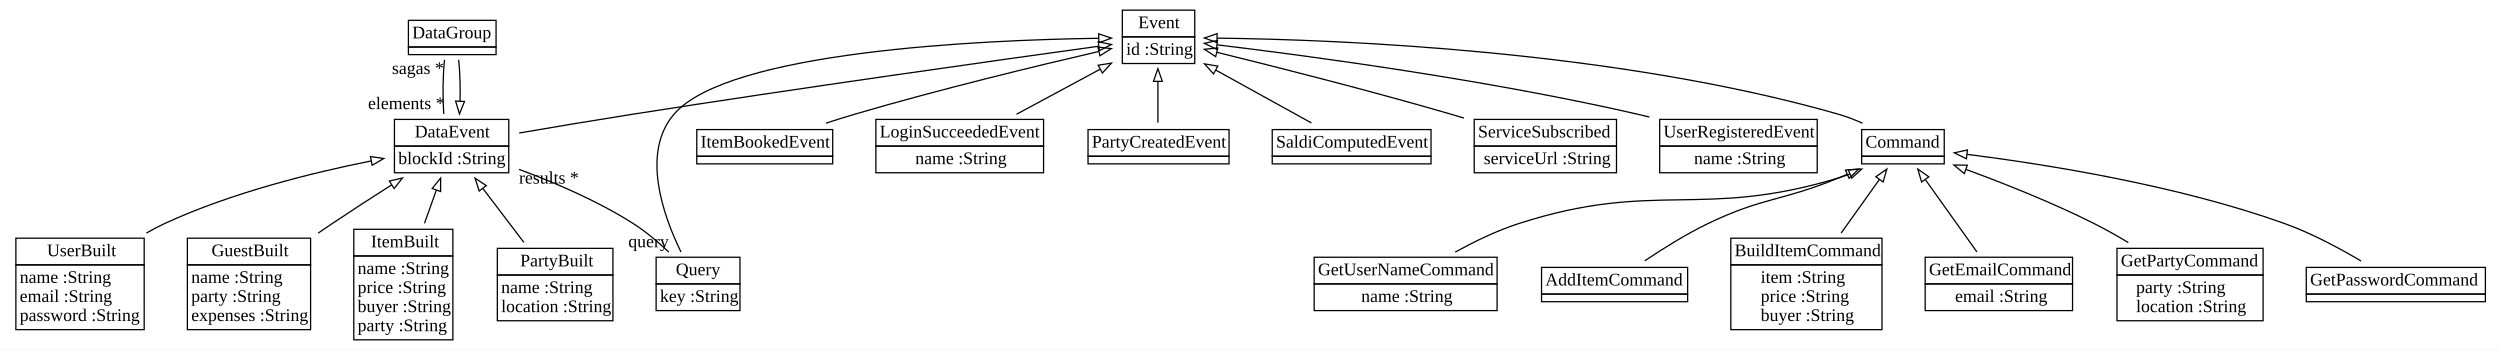
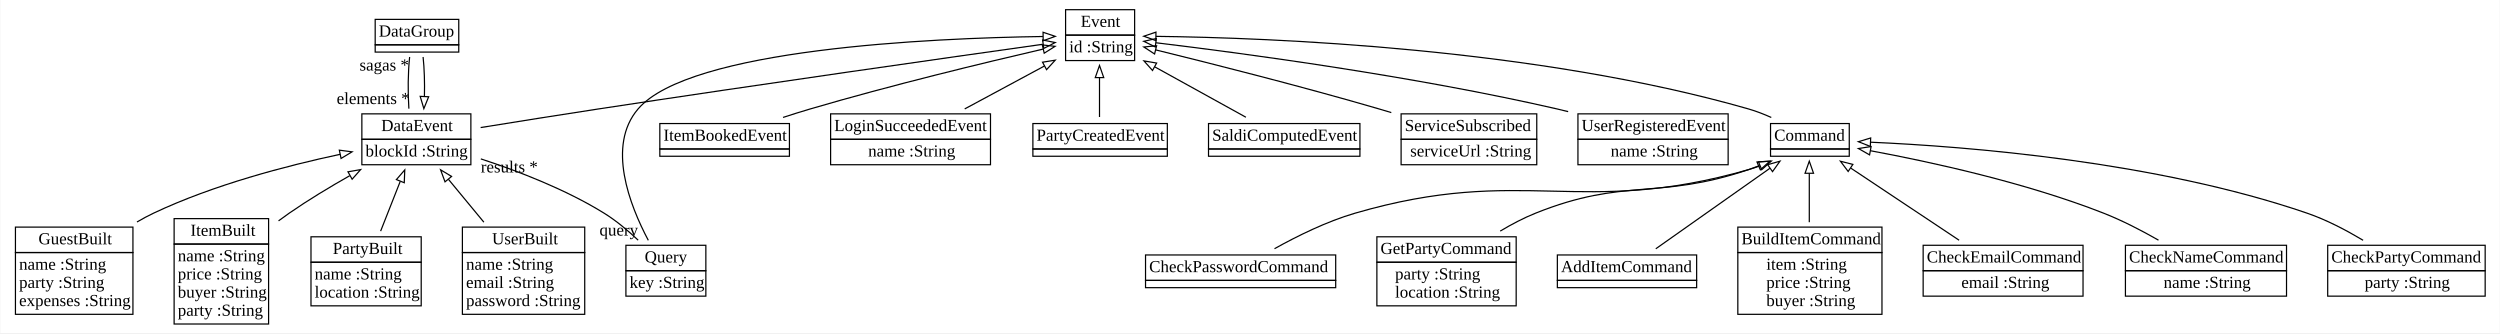
- <svg xmlns="http://www.w3.org/2000/svg" width="1968px" height="275px" viewBox="0.00 0.00 1968.00 275.00">
+ <svg xmlns="http://www.w3.org/2000/svg" width="2064px" height="275px" viewBox="0.00 0.00 2063.50 275.00">
  <g id="graph0" class="graph" transform="scale(1.0 1.0) rotate(0) translate(4 271)">
-     <polygon fill="white" stroke="none" points="-4,4 -4,-271 1964,-271 1964,4 -4,4" />
+     <polygon fill="white" stroke="none" points="-4,4 -4,-271 2059.5,-271 2059.5,4 -4,4" />
    <g id="node1" class="node">
-       <polygon fill="none" stroke="black" points="1209.5,-39.5 1209.5,-60.5 1324.5,-60.5 1324.5,-39.5 1209.5,-39.5" />
-       <text text-anchor="start" x="1212.5" y="-46.3" font-family="Times New Roman,serif" font-size="14.00">AddItemCommand</text>
-       <polygon fill="none" stroke="black" points="1209.5,-33.5 1209.5,-39.5 1324.5,-39.5 1324.5,-33.5 1209.5,-33.5" />
+       <polygon fill="none" stroke="black" points="1281.5,-39.5 1281.5,-60.5 1396.5,-60.5 1396.5,-39.5 1281.5,-39.5" />
+       <text text-anchor="start" x="1284.5" y="-46.3" font-family="Times New Roman,serif" font-size="14.00">AddItemCommand</text>
+       <polygon fill="none" stroke="black" points="1281.5,-33.5 1281.5,-39.5 1396.5,-39.5 1396.5,-33.5 1281.5,-33.5" />
+     </g>
+     <g id="node7" class="node">
+       <polygon fill="none" stroke="black" points="1457.5,-148 1457.5,-169 1522.5,-169 1522.5,-148 1457.5,-148" />
+       <text text-anchor="start" x="1460.5" y="-154.8" font-family="Times New Roman,serif" font-size="14.00">Command</text>
+       <polygon fill="none" stroke="black" points="1457.5,-142 1457.5,-148 1522.5,-148 1522.5,-142 1457.5,-142" />
+     </g>
+     <g id="edge3" class="edge">
+       <path fill="none" stroke="black" d="M1362.76,-65.611C1388.3,-83.622 1428.64,-112.077 1456.94,-132.032" />
+       <polygon fill="none" stroke="black" points="1455.11,-135.028 1465.3,-137.931 1459.14,-129.308 1455.11,-135.028" />
+     </g>
+     <g id="node2" class="node">
+       <polygon fill="none" stroke="black" points="1430.5,-62.5 1430.5,-83.5 1549.5,-83.5 1549.5,-62.5 1430.5,-62.5" />
+       <text text-anchor="start" x="1433.5" y="-69.3" font-family="Times New Roman,serif" font-size="14.00">BuildItemCommand</text>
+       <polygon fill="none" stroke="black" points="1430.5,-11.5 1430.5,-62.5 1549.5,-62.5 1549.5,-11.5 1430.5,-11.5" />
+       <text text-anchor="start" x="1454" y="-48.3" font-family="Times New Roman,serif" font-size="14.00">item :String</text>
+       <text text-anchor="start" x="1454" y="-33.3" font-family="Times New Roman,serif" font-size="14.00">price :String</text>
+       <text text-anchor="start" x="1454" y="-18.3" font-family="Times New Roman,serif" font-size="14.00">buyer :String</text>
+     </g>
+     <g id="edge4" class="edge">
+       <path fill="none" stroke="black" d="M1489.5,-87.552C1489.5,-100.959 1489.5,-115.662 1489.5,-127.909" />
+       <polygon fill="none" stroke="black" points="1486,-127.944 1489.5,-137.944 1493,-127.944 1486,-127.944" />
    </g>
    <g id="node3" class="node">
-       <polygon fill="none" stroke="black" points="1461.5,-148 1461.5,-169 1526.5,-169 1526.5,-148 1461.5,-148" />
-       <text text-anchor="start" x="1464.5" y="-154.8" font-family="Times New Roman,serif" font-size="14.00">Command</text>
-       <polygon fill="none" stroke="black" points="1461.5,-142 1461.5,-148 1526.5,-148 1526.5,-142 1461.5,-142" />
-     </g>
-     <g id="edge3" class="edge">
-       <path fill="none" stroke="black" d="M1290.71,-65.656C1304.79,-75.133 1323.14,-86.642 1340.5,-95 1384.19,-116.033 1398.68,-112.479 1443.5,-131 1445.6,-131.867 1447.73,-132.777 1449.88,-133.716" />
-       <polygon fill="none" stroke="black" points="1448.74,-137.044 1459.3,-137.965 1451.62,-130.663 1448.74,-137.044" />
-     </g>
-     <g id="node2" class="node">
-       <polygon fill="none" stroke="black" points="1358.5,-62.5 1358.5,-83.5 1477.5,-83.5 1477.5,-62.5 1358.5,-62.5" />
-       <text text-anchor="start" x="1361.5" y="-69.3" font-family="Times New Roman,serif" font-size="14.00">BuildItemCommand</text>
-       <polygon fill="none" stroke="black" points="1358.5,-11.5 1358.5,-62.5 1477.5,-62.5 1477.5,-11.5 1358.5,-11.5" />
-       <text text-anchor="start" x="1382" y="-48.3" font-family="Times New Roman,serif" font-size="14.00">item :String</text>
-       <text text-anchor="start" x="1382" y="-33.3" font-family="Times New Roman,serif" font-size="14.00">price :String</text>
-       <text text-anchor="start" x="1382" y="-18.3" font-family="Times New Roman,serif" font-size="14.00">buyer :String</text>
-     </g>
-     <g id="edge4" class="edge">
-       <path fill="none" stroke="black" d="M1445.37,-87.552C1455.42,-101.636 1466.49,-117.15 1475.48,-129.745" />
-       <polygon fill="none" stroke="black" points="1472.67,-131.837 1481.33,-137.944 1478.37,-127.771 1472.67,-131.837" />
+       <polygon fill="none" stroke="black" points="1583.5,-47.5 1583.5,-68.5 1715.5,-68.5 1715.5,-47.5 1583.5,-47.5" />
+       <text text-anchor="start" x="1586.5" y="-54.3" font-family="Times New Roman,serif" font-size="14.00">CheckEmailCommand</text>
+       <polygon fill="none" stroke="black" points="1583.5,-26.5 1583.5,-47.5 1715.5,-47.5 1715.5,-26.5 1583.5,-26.5" />
+       <text text-anchor="start" x="1615" y="-33.3" font-family="Times New Roman,serif" font-size="14.00">email :String</text>
+     </g>
+     <g id="edge5" class="edge">
+       <path fill="none" stroke="black" d="M1613.19,-72.666C1586.35,-90.531 1550.05,-114.696 1523.72,-132.222" />
+       <polygon fill="none" stroke="black" points="1521.59,-129.438 1515.2,-137.893 1525.47,-135.265 1521.59,-129.438" />
+     </g>
+     <g id="node4" class="node">
+       <polygon fill="none" stroke="black" points="1750.5,-47.5 1750.5,-68.5 1883.5,-68.5 1883.5,-47.5 1750.5,-47.5" />
+       <text text-anchor="start" x="1753.5" y="-54.3" font-family="Times New Roman,serif" font-size="14.00">CheckNameCommand</text>
+       <polygon fill="none" stroke="black" points="1750.5,-26.5 1750.5,-47.5 1883.5,-47.5 1883.5,-26.5 1750.5,-26.5" />
+       <text text-anchor="start" x="1782" y="-33.3" font-family="Times New Roman,serif" font-size="14.00">name :String</text>
+     </g>
+     <g id="edge6" class="edge">
+       <path fill="none" stroke="black" d="M1777.8,-72.717C1763.91,-80.654 1747.86,-88.974 1732.5,-95 1668.16,-120.238 1589.98,-137.275 1539.98,-146.56" />
+       <polygon fill="none" stroke="black" points="1539.27,-143.132 1530.06,-148.369 1540.53,-150.018 1539.27,-143.132" />
+     </g>
+     <g id="node5" class="node">
+       <polygon fill="none" stroke="black" points="1917.5,-47.5 1917.5,-68.5 2047.5,-68.5 2047.5,-47.5 1917.5,-47.5" />
+       <text text-anchor="start" x="1920.5" y="-54.3" font-family="Times New Roman,serif" font-size="14.00">CheckPartyCommand</text>
+       <polygon fill="none" stroke="black" points="1917.5,-26.5 1917.5,-47.5 2047.5,-47.5 2047.5,-26.5 1917.5,-26.5" />
+       <text text-anchor="start" x="1948" y="-33.3" font-family="Times New Roman,serif" font-size="14.00">party :String</text>
+     </g>
+     <g id="edge7" class="edge">
+       <path fill="none" stroke="black" d="M1946.73,-72.615C1932.83,-80.936 1916.44,-89.531 1900.5,-95 1775.65,-137.82 1619.23,-150.081 1540.21,-153.592" />
+       <polygon fill="none" stroke="black" points="1539.89,-150.102 1530.04,-154.013 1540.18,-157.096 1539.89,-150.102" />
    </g>
    <g id="node6" class="node">
-       <polygon fill="none" stroke="black" points="879.5,-242 879.5,-263 936.5,-263 936.5,-242 879.5,-242" />
-       <text text-anchor="start" x="892" y="-248.8" font-family="Times New Roman,serif" font-size="14.00">Event</text>
-       <polygon fill="none" stroke="black" points="879.5,-221 879.5,-242 936.5,-242 936.5,-221 879.5,-221" />
-       <text text-anchor="start" x="882.5" y="-227.8" font-family="Times New Roman,serif" font-size="14.00">id :String</text>
-     </g>
-     <g id="edge5" class="edge">
-       <path fill="none" stroke="black" d="M1462.12,-174.019C1456.08,-176.728 1449.7,-179.22 1443.5,-181 1267.83,-231.419 1048.45,-239.834 954.135,-240.987" />
-       <polygon fill="none" stroke="black" points="954.029,-237.488 944.064,-241.088 954.099,-244.487 954.029,-237.488" />
-     </g>
-     <g id="node4" class="node">
-       <polygon fill="none" stroke="black" points="306.5,-156 306.5,-177 396.5,-177 396.5,-156 306.5,-156" />
-       <text text-anchor="start" x="322.5" y="-162.8" font-family="Times New Roman,serif" font-size="14.00">DataEvent</text>
-       <polygon fill="none" stroke="black" points="306.5,-135 306.5,-156 396.5,-156 396.5,-135 306.5,-135" />
-       <text text-anchor="start" x="309.5" y="-141.8" font-family="Times New Roman,serif" font-size="14.00">blockId :String</text>
-     </g>
-     <g id="node5" class="node">
-       <polygon fill="none" stroke="black" points="317.5,-234 317.5,-255 386.5,-255 386.5,-234 317.5,-234" />
-       <text text-anchor="start" x="320.5" y="-240.8" font-family="Times New Roman,serif" font-size="14.00">DataGroup</text>
-       <polygon fill="none" stroke="black" points="317.5,-228 317.5,-234 386.5,-234 386.5,-228 317.5,-228" />
+       <polygon fill="none" stroke="black" points="941.5,-39.5 941.5,-60.5 1098.5,-60.5 1098.5,-39.5 941.5,-39.5" />
+       <text text-anchor="start" x="944.5" y="-46.3" font-family="Times New Roman,serif" font-size="14.00">CheckPasswordCommand</text>
+       <polygon fill="none" stroke="black" points="941.5,-33.5 941.5,-39.5 1098.5,-39.5 1098.5,-33.5 941.5,-33.5" />
+     </g>
+     <g id="edge8" class="edge">
+       <path fill="none" stroke="black" d="M1047.98,-65.669C1066.32,-75.901 1091.05,-88.186 1114.5,-95 1254.06,-135.547 1299.79,-90.989 1439.5,-131 1442.6,-131.888 1445.75,-132.955 1448.87,-134.138" />
+       <polygon fill="none" stroke="black" points="1447.55,-137.377 1458.12,-137.976 1450.23,-130.911 1447.55,-137.377" />
+     </g>
+     <g id="node10" class="node">
+       <polygon fill="none" stroke="black" points="875.5,-242 875.5,-263 932.5,-263 932.5,-242 875.5,-242" />
+       <text text-anchor="start" x="888" y="-248.8" font-family="Times New Roman,serif" font-size="14.00">Event</text>
+       <polygon fill="none" stroke="black" points="875.5,-221 875.5,-242 932.5,-242 932.5,-221 875.5,-221" />
+       <text text-anchor="start" x="878.5" y="-227.8" font-family="Times New Roman,serif" font-size="14.00">id :String</text>
+     </g>
+     <g id="edge9" class="edge">
+       <path fill="none" stroke="black" d="M1458.12,-174.019C1452.08,-176.728 1445.7,-179.22 1439.5,-181 1263.83,-231.419 1044.45,-239.834 950.135,-240.987" />
+       <polygon fill="none" stroke="black" points="950.029,-237.488 940.064,-241.088 950.099,-244.487 950.029,-237.488" />
+     </g>
+     <g id="node8" class="node">
+       <polygon fill="none" stroke="black" points="294.5,-156 294.5,-177 384.5,-177 384.5,-156 294.5,-156" />
+       <text text-anchor="start" x="310.5" y="-162.8" font-family="Times New Roman,serif" font-size="14.00">DataEvent</text>
+       <polygon fill="none" stroke="black" points="294.5,-135 294.5,-156 384.5,-156 384.5,-135 294.5,-135" />
+       <text text-anchor="start" x="297.5" y="-141.8" font-family="Times New Roman,serif" font-size="14.00">blockId :String</text>
+     </g>
+     <g id="node9" class="node">
+       <polygon fill="none" stroke="black" points="305.5,-234 305.5,-255 374.5,-255 374.5,-234 305.5,-234" />
+       <text text-anchor="start" x="308.5" y="-240.8" font-family="Times New Roman,serif" font-size="14.00">DataGroup</text>
+       <polygon fill="none" stroke="black" points="305.5,-228 305.5,-234 374.5,-234 374.5,-228 305.5,-228" />
    </g>
    <g id="edge1" class="edge">
-       <path fill="none" stroke="black" d="M345.314,-181.296C344.39,-194.96 344.601,-211.684 345.946,-223.952" />
-       <text text-anchor="middle" x="324.946" y="-212.752" font-family="Times New Roman,serif" font-size="14.00">sagas *</text>
-       <text text-anchor="middle" x="315.814" y="-185.096" font-family="Times New Roman,serif" font-size="14.00">elements *</text>
-     </g>
-     <g id="edge6" class="edge">
-       <path fill="none" stroke="black" d="M404.722,-166.3C431.357,-170.877 464.107,-176.387 493.5,-181 626.438,-201.864 783.814,-223.957 860.614,-234.571" />
-       <polygon fill="none" stroke="black" points="860.521,-238.091 870.905,-235.991 861.478,-231.157 860.521,-238.091" />
-     </g>
-     <g id="edge7" class="edge">
-       <path fill="none" stroke="black" d="M357.054,-223.952C358.084,-214.56 358.448,-202.555 358.148,-191.311" />
-       <polygon fill="none" stroke="black" points="361.644,-191.124 357.686,-181.296 354.651,-191.447 361.644,-191.124" />
-     </g>
-     <g id="node7" class="node">
-       <polygon fill="none" stroke="black" points="1511.5,-47.5 1511.5,-68.5 1627.5,-68.5 1627.5,-47.5 1511.5,-47.5" />
-       <text text-anchor="start" x="1514.5" y="-54.3" font-family="Times New Roman,serif" font-size="14.00">GetEmailCommand</text>
-       <polygon fill="none" stroke="black" points="1511.5,-26.5 1511.5,-47.5 1627.5,-47.5 1627.5,-26.5 1511.5,-26.5" />
-       <text text-anchor="start" x="1535" y="-33.3" font-family="Times New Roman,serif" font-size="14.00">email :String</text>
-     </g>
-     <g id="edge8" class="edge">
-       <path fill="none" stroke="black" d="M1552.25,-72.666C1540.17,-89.599 1524.05,-112.191 1511.75,-129.426" />
-       <polygon fill="none" stroke="black" points="1508.67,-127.72 1505.71,-137.893 1514.37,-131.786 1508.67,-127.72" />
-     </g>
-     <g id="node8" class="node">
-       <polygon fill="none" stroke="black" points="1662.5,-54.5 1662.5,-75.5 1777.5,-75.5 1777.5,-54.5 1662.5,-54.5" />
-       <text text-anchor="start" x="1665.5" y="-61.3" font-family="Times New Roman,serif" font-size="14.00">GetPartyCommand</text>
-       <polygon fill="none" stroke="black" points="1662.5,-18.5 1662.5,-54.5 1777.5,-54.5 1777.5,-18.5 1662.5,-18.5" />
-       <text text-anchor="start" x="1677.5" y="-40.3" font-family="Times New Roman,serif" font-size="14.00">party :String</text>
-       <text text-anchor="start" x="1677.5" y="-25.3" font-family="Times New Roman,serif" font-size="14.00">location :String</text>
-     </g>
-     <g id="edge9" class="edge">
-       <path fill="none" stroke="black" d="M1671.4,-80.048C1662.61,-85.317 1653.39,-90.52 1644.5,-95 1611.91,-111.418 1573.69,-126.565 1543.86,-137.534" />
-       <polygon fill="none" stroke="black" points="1542.29,-134.381 1534.09,-141.089 1544.68,-140.96 1542.29,-134.381" />
-     </g>
-     <g id="node9" class="node">
-       <polygon fill="none" stroke="black" points="1811.5,-39.5 1811.5,-60.5 1952.5,-60.5 1952.5,-39.5 1811.5,-39.5" />
-       <text text-anchor="start" x="1814.5" y="-46.3" font-family="Times New Roman,serif" font-size="14.00">GetPasswordCommand</text>
-       <polygon fill="none" stroke="black" points="1811.5,-33.5 1811.5,-39.5 1952.5,-39.5 1952.5,-33.5 1811.5,-33.5" />
+       <path fill="none" stroke="black" d="M333.314,-181.296C332.39,-194.96 332.601,-211.684 333.946,-223.952" />
+       <text text-anchor="middle" x="312.946" y="-212.752" font-family="Times New Roman,serif" font-size="14.00">sagas *</text>
+       <text text-anchor="middle" x="303.814" y="-185.096" font-family="Times New Roman,serif" font-size="14.00">elements *</text>
    </g>
    <g id="edge10" class="edge">
-       <path fill="none" stroke="black" d="M1854.64,-65.524C1837.91,-75.439 1815.62,-87.438 1794.5,-95 1709.61,-125.392 1605.44,-141.82 1544.56,-149.467" />
-       <polygon fill="none" stroke="black" points="1543.94,-146.016 1534.44,-150.707 1544.79,-152.964 1543.94,-146.016" />
-     </g>
-     <g id="node10" class="node">
-       <polygon fill="none" stroke="black" points="1030.5,-47.5 1030.5,-68.5 1174.5,-68.5 1174.5,-47.5 1030.5,-47.5" />
-       <text text-anchor="start" x="1033.5" y="-54.3" font-family="Times New Roman,serif" font-size="14.00">GetUserNameCommand</text>
-       <polygon fill="none" stroke="black" points="1030.5,-26.5 1030.5,-47.5 1174.5,-47.5 1174.5,-26.5 1030.5,-26.5" />
-       <text text-anchor="start" x="1067.5" y="-33.3" font-family="Times New Roman,serif" font-size="14.00">name :String</text>
+       <path fill="none" stroke="black" d="M392.577,-165.688C421.26,-170.333 457.302,-176.091 489.5,-181 622.528,-201.281 779.864,-223.635 856.635,-234.437" />
+       <polygon fill="none" stroke="black" points="856.532,-237.957 866.922,-235.883 857.507,-231.025 856.532,-237.957" />
    </g>
    <g id="edge11" class="edge">
-       <path fill="none" stroke="black" d="M1141.56,-72.574C1156.66,-80.891 1174.41,-89.494 1191.5,-95 1299.19,-129.694 1335.24,-98.138 1443.5,-131 1446.4,-131.881 1449.34,-132.908 1452.28,-134.032" />
-       <polygon fill="none" stroke="black" points="1450.96,-137.274 1461.53,-137.892 1453.65,-130.813 1450.96,-137.274" />
+       <path fill="none" stroke="black" d="M345.054,-223.952C346.084,-214.56 346.448,-202.555 346.148,-191.311" />
+       <polygon fill="none" stroke="black" points="349.644,-191.124 345.686,-181.296 342.651,-191.447 349.644,-191.124" />
    </g>
    <g id="node11" class="node">
-       <polygon fill="none" stroke="black" points="143.5,-62.5 143.5,-83.5 240.5,-83.5 240.5,-62.5 143.5,-62.5" />
-       <text text-anchor="start" x="162.5" y="-69.3" font-family="Times New Roman,serif" font-size="14.00">GuestBuilt</text>
-       <polygon fill="none" stroke="black" points="143.5,-11.5 143.5,-62.5 240.5,-62.5 240.5,-11.5 143.5,-11.5" />
-       <text text-anchor="start" x="146.5" y="-48.3" font-family="Times New Roman,serif" font-size="14.00">name :String</text>
-       <text text-anchor="start" x="146.5" y="-33.3" font-family="Times New Roman,serif" font-size="14.00">party :String</text>
-       <text text-anchor="start" x="146.5" y="-18.3" font-family="Times New Roman,serif" font-size="14.00">expenses :String</text>
+       <polygon fill="none" stroke="black" points="1132.5,-54.5 1132.5,-75.5 1247.5,-75.5 1247.5,-54.5 1132.5,-54.5" />
+       <text text-anchor="start" x="1135.5" y="-61.3" font-family="Times New Roman,serif" font-size="14.00">GetPartyCommand</text>
+       <polygon fill="none" stroke="black" points="1132.5,-18.5 1132.5,-54.5 1247.5,-54.5 1247.5,-18.5 1132.5,-18.5" />
+       <text text-anchor="start" x="1147.5" y="-40.3" font-family="Times New Roman,serif" font-size="14.00">party :String</text>
+       <text text-anchor="start" x="1147.5" y="-25.3" font-family="Times New Roman,serif" font-size="14.00">location :String</text>
    </g>
    <g id="edge12" class="edge">
-       <path fill="none" stroke="black" d="M246.469,-87.509C250.189,-90.063 253.892,-92.579 257.5,-95 272.552,-105.099 289.168,-115.836 304.189,-125.394" />
-       <polygon fill="none" stroke="black" points="302.506,-128.471 312.826,-130.872 306.256,-122.56 302.506,-128.471" />
+       <path fill="none" stroke="black" d="M1234.32,-80.21C1243.64,-85.779 1253.64,-91.047 1263.5,-95 1337.6,-124.718 1363.83,-105.533 1439.5,-131 1442.19,-131.907 1444.93,-132.924 1447.67,-134.014" />
+       <polygon fill="none" stroke="black" points="1446.33,-137.245 1456.9,-137.944 1449.07,-130.805 1446.33,-137.245" />
    </g>
    <g id="node12" class="node">
-       <polygon fill="none" stroke="black" points="544.5,-148 544.5,-169 651.5,-169 651.5,-148 544.5,-148" />
-       <text text-anchor="start" x="547.5" y="-154.8" font-family="Times New Roman,serif" font-size="14.00">ItemBookedEvent</text>
-       <polygon fill="none" stroke="black" points="544.5,-142 544.5,-148 651.5,-148 651.5,-142 544.5,-142" />
+       <polygon fill="none" stroke="black" points="8.5,-62.5 8.5,-83.5 105.5,-83.5 105.5,-62.5 8.5,-62.5" />
+       <text text-anchor="start" x="27.5" y="-69.3" font-family="Times New Roman,serif" font-size="14.00">GuestBuilt</text>
+       <polygon fill="none" stroke="black" points="8.5,-11.5 8.5,-62.5 105.5,-62.5 105.5,-11.5 8.5,-11.5" />
+       <text text-anchor="start" x="11.5" y="-48.3" font-family="Times New Roman,serif" font-size="14.00">name :String</text>
+       <text text-anchor="start" x="11.5" y="-33.3" font-family="Times New Roman,serif" font-size="14.00">party :String</text>
+       <text text-anchor="start" x="11.5" y="-18.3" font-family="Times New Roman,serif" font-size="14.00">expenses :String</text>
    </g>
    <g id="edge13" class="edge">
-       <path fill="none" stroke="black" d="M646.225,-174.042C653.656,-176.475 661.26,-178.871 668.5,-181 734.79,-200.491 812.566,-219.27 860.949,-230.478" />
-       <polygon fill="none" stroke="black" points="860.282,-233.916 870.813,-232.752 861.855,-227.095 860.282,-233.916" />
+       <path fill="none" stroke="black" d="M108.845,-87.72C113.355,-90.373 117.938,-92.843 122.5,-95 171.94,-118.382 232.159,-134.128 276.606,-143.601" />
+       <polygon fill="none" stroke="black" points="275.905,-147.03 286.408,-145.643 277.333,-140.177 275.905,-147.03" />
    </g>
    <g id="node13" class="node">
-       <polygon fill="none" stroke="black" points="274.5,-69.5 274.5,-90.5 352.5,-90.5 352.5,-69.5 274.5,-69.5" />
-       <text text-anchor="start" x="288" y="-76.3" font-family="Times New Roman,serif" font-size="14.00">ItemBuilt</text>
-       <polygon fill="none" stroke="black" points="274.5,-3.5 274.5,-69.5 352.5,-69.5 352.5,-3.5 274.5,-3.5" />
-       <text text-anchor="start" x="277.5" y="-55.3" font-family="Times New Roman,serif" font-size="14.00">name :String</text>
-       <text text-anchor="start" x="277.5" y="-40.3" font-family="Times New Roman,serif" font-size="14.00">price :String</text>
-       <text text-anchor="start" x="277.5" y="-25.3" font-family="Times New Roman,serif" font-size="14.00">buyer :String</text>
-       <text text-anchor="start" x="277.5" y="-10.3" font-family="Times New Roman,serif" font-size="14.00">party :String</text>
+       <polygon fill="none" stroke="black" points="540.5,-148 540.5,-169 647.5,-169 647.5,-148 540.5,-148" />
+       <text text-anchor="start" x="543.5" y="-154.8" font-family="Times New Roman,serif" font-size="14.00">ItemBookedEvent</text>
+       <polygon fill="none" stroke="black" points="540.5,-142 540.5,-148 647.5,-148 647.5,-142 540.5,-142" />
    </g>
    <g id="edge14" class="edge">
-       <path fill="none" stroke="black" d="M330.167,-95.213C333.286,-103.954 336.49,-112.934 339.437,-121.191" />
-       <polygon fill="none" stroke="black" points="336.222,-122.598 342.879,-130.84 342.815,-120.245 336.222,-122.598" />
+       <path fill="none" stroke="black" d="M642.225,-174.042C649.656,-176.475 657.26,-178.871 664.5,-181 730.79,-200.491 808.566,-219.27 856.949,-230.478" />
+       <polygon fill="none" stroke="black" points="856.282,-233.916 866.813,-232.752 857.855,-227.095 856.282,-233.916" />
    </g>
    <g id="node14" class="node">
-       <polygon fill="none" stroke="black" points="685.5,-156 685.5,-177 817.5,-177 817.5,-156 685.5,-156" />
-       <text text-anchor="start" x="688.5" y="-162.8" font-family="Times New Roman,serif" font-size="14.00">LoginSucceededEvent</text>
-       <polygon fill="none" stroke="black" points="685.5,-135 685.5,-156 817.5,-156 817.5,-135 685.5,-135" />
-       <text text-anchor="start" x="716.5" y="-141.8" font-family="Times New Roman,serif" font-size="14.00">name :String</text>
+       <polygon fill="none" stroke="black" points="139.5,-69.5 139.5,-90.5 217.5,-90.5 217.5,-69.5 139.5,-69.5" />
+       <text text-anchor="start" x="153" y="-76.3" font-family="Times New Roman,serif" font-size="14.00">ItemBuilt</text>
+       <polygon fill="none" stroke="black" points="139.5,-3.5 139.5,-69.5 217.5,-69.5 217.5,-3.5 139.5,-3.5" />
+       <text text-anchor="start" x="142.5" y="-55.3" font-family="Times New Roman,serif" font-size="14.00">name :String</text>
+       <text text-anchor="start" x="142.5" y="-40.3" font-family="Times New Roman,serif" font-size="14.00">price :String</text>
+       <text text-anchor="start" x="142.5" y="-25.3" font-family="Times New Roman,serif" font-size="14.00">buyer :String</text>
+       <text text-anchor="start" x="142.5" y="-10.3" font-family="Times New Roman,serif" font-size="14.00">party :String</text>
    </g>
    <g id="edge15" class="edge">
-       <path fill="none" stroke="black" d="M796.203,-181.071C816.83,-192.178 841.281,-205.344 862.004,-216.502" />
-       <polygon fill="none" stroke="black" points="860.471,-219.652 870.935,-221.311 863.79,-213.488 860.471,-219.652" />
+       <path fill="none" stroke="black" d="M225.716,-88.656C228.65,-90.853 231.592,-92.984 234.5,-95 250.225,-105.898 268.059,-116.64 284.508,-125.956" />
+       <polygon fill="none" stroke="black" points="283.046,-129.149 293.482,-130.977 286.464,-123.04 283.046,-129.149" />
    </g>
    <g id="node15" class="node">
-       <polygon fill="none" stroke="black" points="387.5,-54.5 387.5,-75.5 478.5,-75.5 478.5,-54.5 387.5,-54.5" />
-       <text text-anchor="start" x="405.5" y="-61.3" font-family="Times New Roman,serif" font-size="14.00">PartyBuilt</text>
-       <polygon fill="none" stroke="black" points="387.5,-18.5 387.5,-54.5 478.5,-54.5 478.5,-18.5 387.5,-18.5" />
-       <text text-anchor="start" x="390.5" y="-40.3" font-family="Times New Roman,serif" font-size="14.00">name :String</text>
-       <text text-anchor="start" x="390.5" y="-25.3" font-family="Times New Roman,serif" font-size="14.00">location :String</text>
+       <polygon fill="none" stroke="black" points="681.5,-156 681.5,-177 813.5,-177 813.5,-156 681.5,-156" />
+       <text text-anchor="start" x="684.5" y="-162.8" font-family="Times New Roman,serif" font-size="14.00">LoginSucceededEvent</text>
+       <polygon fill="none" stroke="black" points="681.5,-135 681.5,-156 813.5,-156 813.5,-135 681.5,-135" />
+       <text text-anchor="start" x="712.5" y="-141.8" font-family="Times New Roman,serif" font-size="14.00">name :String</text>
    </g>
    <g id="edge16" class="edge">
-       <path fill="none" stroke="black" d="M408.417,-80.165C398.221,-93.57 386.355,-109.172 376.104,-122.65" />
-       <polygon fill="none" stroke="black" points="373.227,-120.651 369.959,-130.729 378.799,-124.889 373.227,-120.651" />
+       <path fill="none" stroke="black" d="M792.203,-181.071C812.83,-192.178 837.281,-205.344 858.004,-216.502" />
+       <polygon fill="none" stroke="black" points="856.471,-219.652 866.935,-221.311 859.79,-213.488 856.471,-219.652" />
    </g>
    <g id="node16" class="node">
-       <polygon fill="none" stroke="black" points="852.5,-148 852.5,-169 963.5,-169 963.5,-148 852.5,-148" />
-       <text text-anchor="start" x="855.5" y="-154.8" font-family="Times New Roman,serif" font-size="14.00">PartyCreatedEvent</text>
-       <polygon fill="none" stroke="black" points="852.5,-142 852.5,-148 963.5,-148 963.5,-142 852.5,-142" />
+       <polygon fill="none" stroke="black" points="252.5,-54.5 252.5,-75.5 343.5,-75.5 343.5,-54.5 252.5,-54.5" />
+       <text text-anchor="start" x="270.5" y="-61.3" font-family="Times New Roman,serif" font-size="14.00">PartyBuilt</text>
+       <polygon fill="none" stroke="black" points="252.5,-18.5 252.5,-54.5 343.5,-54.5 343.5,-18.5 252.5,-18.5" />
+       <text text-anchor="start" x="255.5" y="-40.3" font-family="Times New Roman,serif" font-size="14.00">name :String</text>
+       <text text-anchor="start" x="255.5" y="-25.3" font-family="Times New Roman,serif" font-size="14.00">location :String</text>
    </g>
    <g id="edge17" class="edge">
-       <path fill="none" stroke="black" d="M907.5,-174.405C907.5,-183.728 907.5,-195.546 907.5,-206.631" />
-       <polygon fill="none" stroke="black" points="904,-206.929 907.5,-216.929 911,-206.929 904,-206.929" />
+       <path fill="none" stroke="black" d="M309.988,-80.165C315.075,-93.064 320.964,-107.998 326.137,-121.116" />
+       <polygon fill="none" stroke="black" points="323.004,-122.711 329.929,-130.729 329.516,-120.143 323.004,-122.711" />
    </g>
    <g id="node17" class="node">
+       <polygon fill="none" stroke="black" points="848.5,-148 848.5,-169 959.5,-169 959.5,-148 848.5,-148" />
+       <text text-anchor="start" x="851.5" y="-154.8" font-family="Times New Roman,serif" font-size="14.00">PartyCreatedEvent</text>
+       <polygon fill="none" stroke="black" points="848.5,-142 848.5,-148 959.5,-148 959.5,-142 848.5,-142" />
+     </g>
+     <g id="edge18" class="edge">
+       <path fill="none" stroke="black" d="M903.5,-174.405C903.5,-183.728 903.5,-195.546 903.5,-206.631" />
+       <polygon fill="none" stroke="black" points="900,-206.929 903.5,-216.929 907,-206.929 900,-206.929" />
+     </g>
+     <g id="node18" class="node">
      <polygon fill="none" stroke="black" points="512.5,-47.5 512.5,-68.5 578.5,-68.5 578.5,-47.5 512.5,-47.5" />
      <text text-anchor="start" x="528" y="-54.3" font-family="Times New Roman,serif" font-size="14.00">Query</text>
      <polygon fill="none" stroke="black" points="512.5,-26.5 512.5,-47.5 578.5,-47.5 578.5,-26.5 512.5,-26.5" />
      <text text-anchor="start" x="515.5" y="-33.3" font-family="Times New Roman,serif" font-size="14.00">key :String</text>
    </g>
    <g id="edge2" class="edge">
-       <path fill="none" stroke="black" d="M522.509,-72.552C514.19,-80.385 504.397,-88.68 494.5,-95 466.589,-112.822 432.487,-127.369 404.587,-137.674" />
-       <text text-anchor="middle" x="428.087" y="-126.474" font-family="Times New Roman,serif" font-size="14.00">results *</text>
-       <text text-anchor="middle" x="506.509" y="-76.353" font-family="Times New Roman,serif" font-size="14.00">query</text>
-     </g>
-     <g id="edge18" class="edge">
-       <path fill="none" stroke="black" d="M532.067,-72.632C517.831,-101.822 500.679,-150.794 526.5,-181 569.024,-230.745 768.732,-239.505 860.799,-240.866" />
-       <polygon fill="none" stroke="black" points="860.906,-244.368 870.949,-240.993 860.994,-237.368 860.906,-244.368" />
-     </g>
-     <g id="node18" class="node">
-       <polygon fill="none" stroke="black" points="997.5,-148 997.5,-169 1122.5,-169 1122.5,-148 997.5,-148" />
-       <text text-anchor="start" x="1000.5" y="-154.8" font-family="Times New Roman,serif" font-size="14.00">SaldiComputedEvent</text>
-       <polygon fill="none" stroke="black" points="997.5,-142 997.5,-148 1122.5,-148 1122.5,-142 997.5,-142" />
+       <path fill="none" stroke="black" d="M522.609,-72.711C514.298,-80.556 504.484,-88.819 494.5,-95 462.85,-114.593 423.739,-129.675 392.724,-139.817" />
+       <text text-anchor="middle" x="416.224" y="-128.617" font-family="Times New Roman,serif" font-size="14.00">results *</text>
+       <text text-anchor="middle" x="506.609" y="-76.511" font-family="Times New Roman,serif" font-size="14.00">query</text>
    </g>
    <g id="edge19" class="edge">
-       <path fill="none" stroke="black" d="M1028.37,-174.201C1006.73,-186.161 977.528,-202.3 953.247,-215.719" />
-       <polygon fill="none" stroke="black" points="951.267,-212.814 944.208,-220.714 954.653,-218.941 951.267,-212.814" />
+       <path fill="none" stroke="black" d="M530.997,-72.585C515.535,-101.728 496.558,-150.653 522.5,-181 565.024,-230.745 764.732,-239.505 856.799,-240.866" />
+       <polygon fill="none" stroke="black" points="856.906,-244.368 866.949,-240.993 856.994,-237.368 856.906,-244.368" />
    </g>
    <g id="node19" class="node">
-       <polygon fill="none" stroke="black" points="1156.5,-156 1156.5,-177 1268.5,-177 1268.5,-156 1156.5,-156" />
-       <text text-anchor="start" x="1159.5" y="-162.8" font-family="Times New Roman,serif" font-size="14.00">ServiceSubscribed</text>
-       <polygon fill="none" stroke="black" points="1156.5,-135 1156.5,-156 1268.5,-156 1268.5,-135 1156.5,-135" />
-       <text text-anchor="start" x="1164" y="-141.8" font-family="Times New Roman,serif" font-size="14.00">serviceUrl :String</text>
+       <polygon fill="none" stroke="black" points="993.5,-148 993.5,-169 1118.5,-169 1118.5,-148 993.5,-148" />
+       <text text-anchor="start" x="996.5" y="-154.8" font-family="Times New Roman,serif" font-size="14.00">SaldiComputedEvent</text>
+       <polygon fill="none" stroke="black" points="993.5,-142 993.5,-148 1118.5,-148 1118.5,-142 993.5,-142" />
    </g>
    <g id="edge20" class="edge">
-       <path fill="none" stroke="black" d="M1148.4,-178.048C1145.06,-179.064 1141.74,-180.054 1138.5,-181 1074.95,-199.542 1000.74,-218.311 953.937,-229.801" />
-       <polygon fill="none" stroke="black" points="952.973,-226.433 944.092,-232.209 954.637,-233.233 952.973,-226.433" />
+       <path fill="none" stroke="black" d="M1024.37,-174.201C1002.73,-186.161 973.528,-202.3 949.247,-215.719" />
+       <polygon fill="none" stroke="black" points="947.267,-212.814 940.208,-220.714 950.653,-218.941 947.267,-212.814" />
    </g>
    <g id="node20" class="node">
-       <polygon fill="none" stroke="black" points="8.5,-62.5 8.5,-83.5 109.5,-83.5 109.5,-62.5 8.5,-62.5" />
-       <text text-anchor="start" x="33" y="-69.3" font-family="Times New Roman,serif" font-size="14.00">UserBuilt</text>
-       <polygon fill="none" stroke="black" points="8.5,-11.5 8.5,-62.5 109.5,-62.5 109.5,-11.5 8.5,-11.5" />
-       <text text-anchor="start" x="11.5" y="-48.3" font-family="Times New Roman,serif" font-size="14.00">name :String</text>
-       <text text-anchor="start" x="11.5" y="-33.3" font-family="Times New Roman,serif" font-size="14.00">email :String</text>
-       <text text-anchor="start" x="11.5" y="-18.3" font-family="Times New Roman,serif" font-size="14.00">password :String</text>
+       <polygon fill="none" stroke="black" points="1152.5,-156 1152.5,-177 1264.5,-177 1264.5,-156 1152.5,-156" />
+       <text text-anchor="start" x="1155.5" y="-162.8" font-family="Times New Roman,serif" font-size="14.00">ServiceSubscribed</text>
+       <polygon fill="none" stroke="black" points="1152.5,-135 1152.5,-156 1264.5,-156 1264.5,-135 1152.5,-135" />
+       <text text-anchor="start" x="1160" y="-141.8" font-family="Times New Roman,serif" font-size="14.00">serviceUrl :String</text>
    </g>
    <g id="edge21" class="edge">
-       <path fill="none" stroke="black" d="M111.266,-87.54C115.965,-90.267 120.745,-92.801 125.5,-95 177.851,-119.206 241.703,-135.025 288.166,-144.31" />
-       <polygon fill="none" stroke="black" points="287.616,-147.768 298.102,-146.249 288.957,-140.898 287.616,-147.768" />
+       <path fill="none" stroke="black" d="M1144.4,-178.048C1141.06,-179.064 1137.74,-180.054 1134.5,-181 1070.95,-199.542 996.741,-218.311 949.937,-229.801" />
+       <polygon fill="none" stroke="black" points="948.973,-226.433 940.092,-232.209 950.637,-233.233 948.973,-226.433" />
    </g>
    <g id="node21" class="node">
-       <polygon fill="none" stroke="black" points="1302.5,-156 1302.5,-177 1426.5,-177 1426.5,-156 1302.5,-156" />
-       <text text-anchor="start" x="1305.5" y="-162.8" font-family="Times New Roman,serif" font-size="14.00">UserRegisteredEvent</text>
-       <polygon fill="none" stroke="black" points="1302.5,-135 1302.5,-156 1426.5,-156 1426.5,-135 1302.5,-135" />
-       <text text-anchor="start" x="1329.5" y="-141.8" font-family="Times New Roman,serif" font-size="14.00">name :String</text>
+       <polygon fill="none" stroke="black" points="377.5,-62.5 377.5,-83.5 478.5,-83.5 478.5,-62.5 377.5,-62.5" />
+       <text text-anchor="start" x="402" y="-69.3" font-family="Times New Roman,serif" font-size="14.00">UserBuilt</text>
+       <polygon fill="none" stroke="black" points="377.5,-11.5 377.5,-62.5 478.5,-62.5 478.5,-11.5 377.5,-11.5" />
+       <text text-anchor="start" x="380.5" y="-48.3" font-family="Times New Roman,serif" font-size="14.00">name :String</text>
+       <text text-anchor="start" x="380.5" y="-33.3" font-family="Times New Roman,serif" font-size="14.00">email :String</text>
+       <text text-anchor="start" x="380.5" y="-18.3" font-family="Times New Roman,serif" font-size="14.00">password :String</text>
    </g>
    <g id="edge22" class="edge">
-       <path fill="none" stroke="black" d="M1294.42,-178.835C1291.42,-179.599 1288.43,-180.325 1285.5,-181 1167.46,-208.162 1025.87,-227.064 954.114,-235.697" />
-       <polygon fill="none" stroke="black" points="953.561,-232.238 944.045,-236.896 954.389,-239.189 953.561,-232.238" />
+       <path fill="none" stroke="black" d="M395.232,-87.552C385.6,-99.208 375.16,-111.843 365.948,-122.992" />
+       <polygon fill="none" stroke="black" points="363.157,-120.874 359.486,-130.813 368.554,-125.333 363.157,-120.874" />
+     </g>
+     <g id="node22" class="node">
+       <polygon fill="none" stroke="black" points="1298.5,-156 1298.5,-177 1422.5,-177 1422.5,-156 1298.5,-156" />
+       <text text-anchor="start" x="1301.5" y="-162.8" font-family="Times New Roman,serif" font-size="14.00">UserRegisteredEvent</text>
+       <polygon fill="none" stroke="black" points="1298.5,-135 1298.5,-156 1422.5,-156 1422.5,-135 1298.5,-135" />
+       <text text-anchor="start" x="1325.5" y="-141.8" font-family="Times New Roman,serif" font-size="14.00">name :String</text>
+     </g>
+     <g id="edge23" class="edge">
+       <path fill="none" stroke="black" d="M1290.42,-178.835C1287.42,-179.599 1284.43,-180.325 1281.5,-181 1163.46,-208.162 1021.87,-227.064 950.114,-235.697" />
+       <polygon fill="none" stroke="black" points="949.561,-232.238 940.045,-236.896 950.389,-239.189 949.561,-232.238" />
    </g>
  </g>
</svg>
